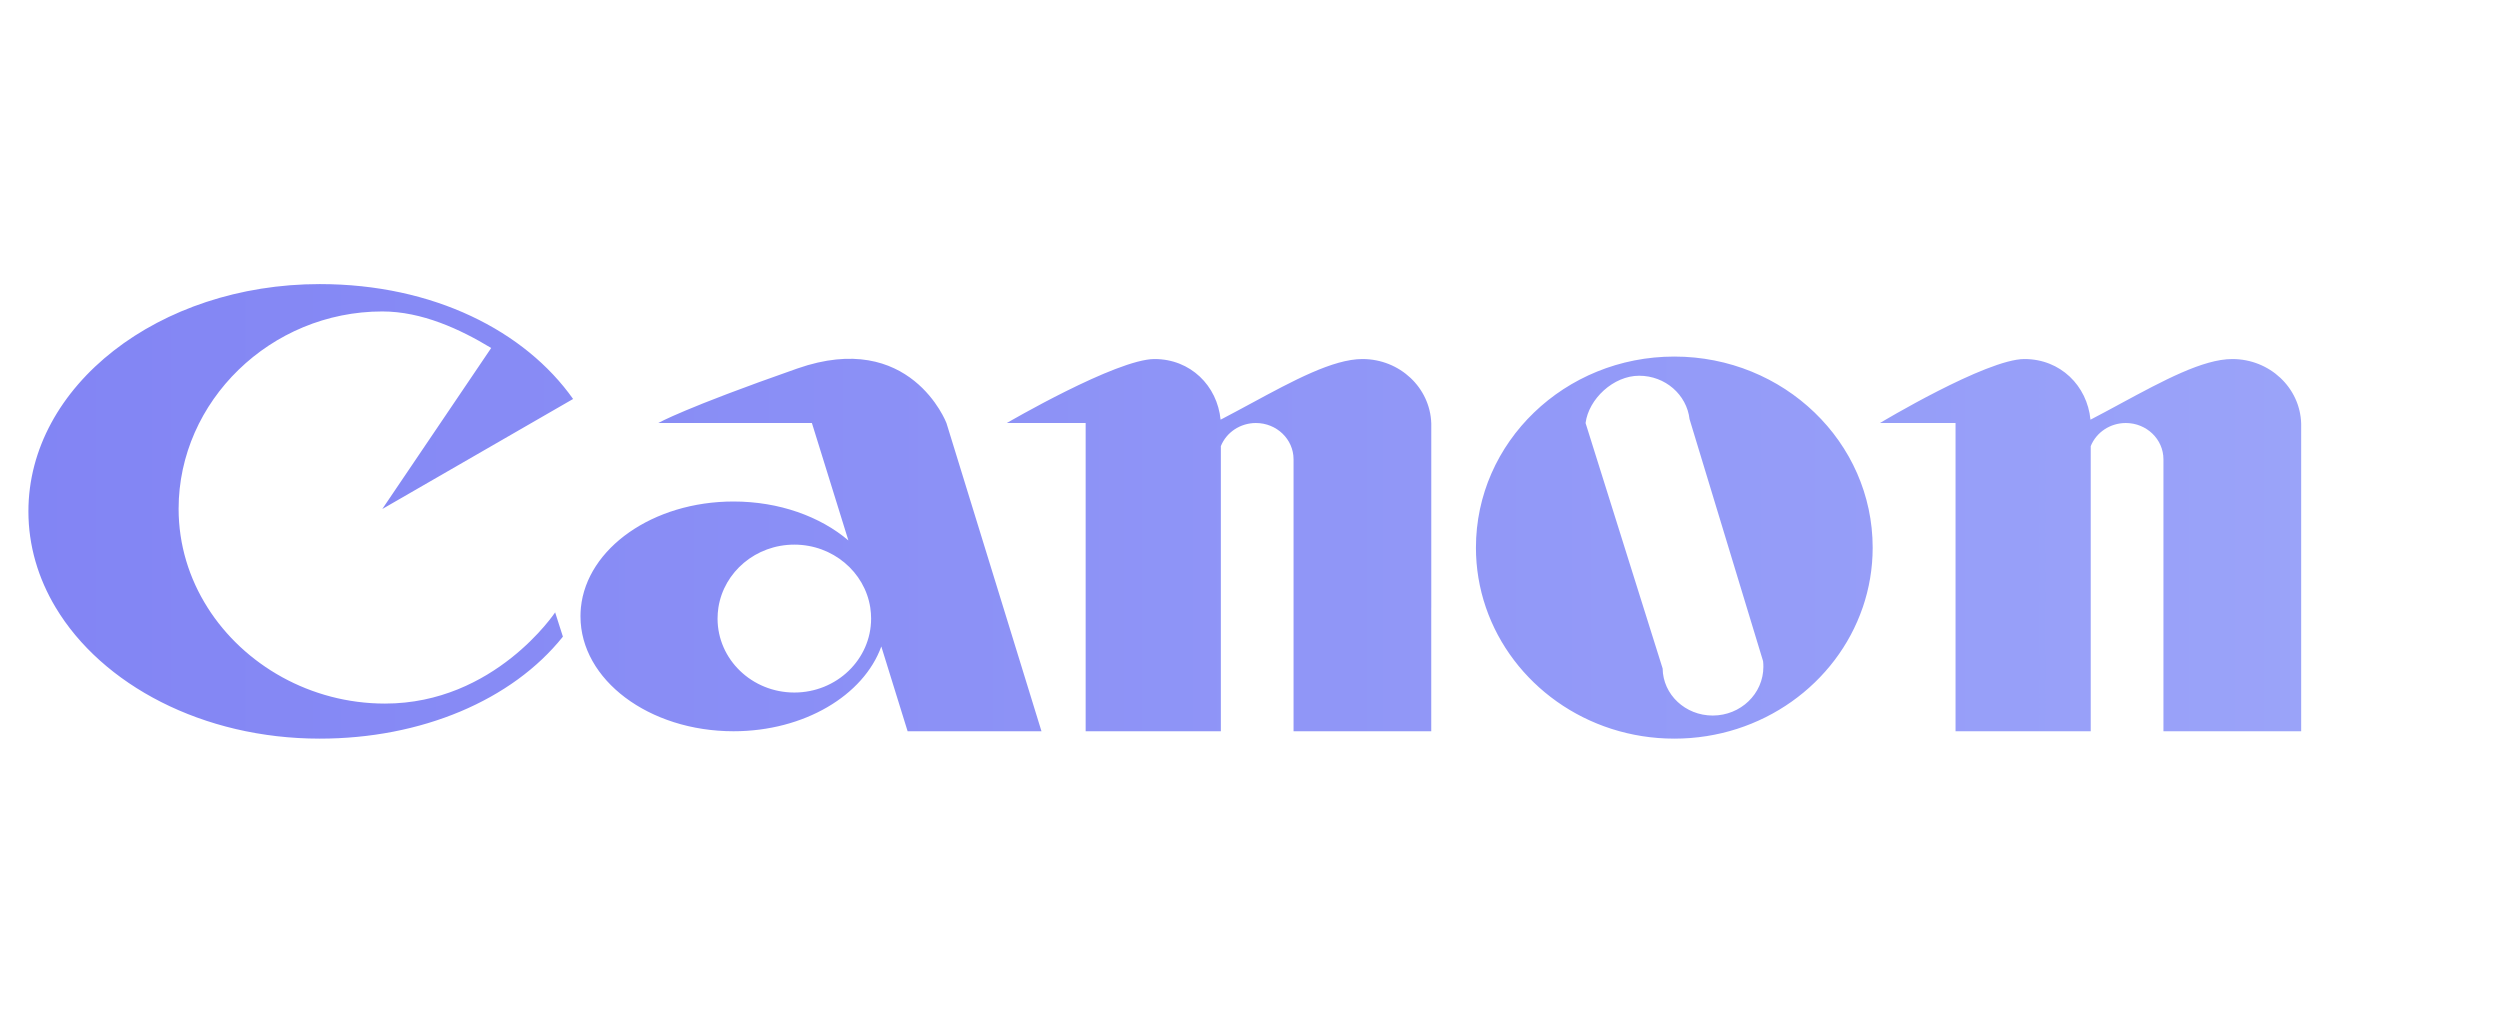
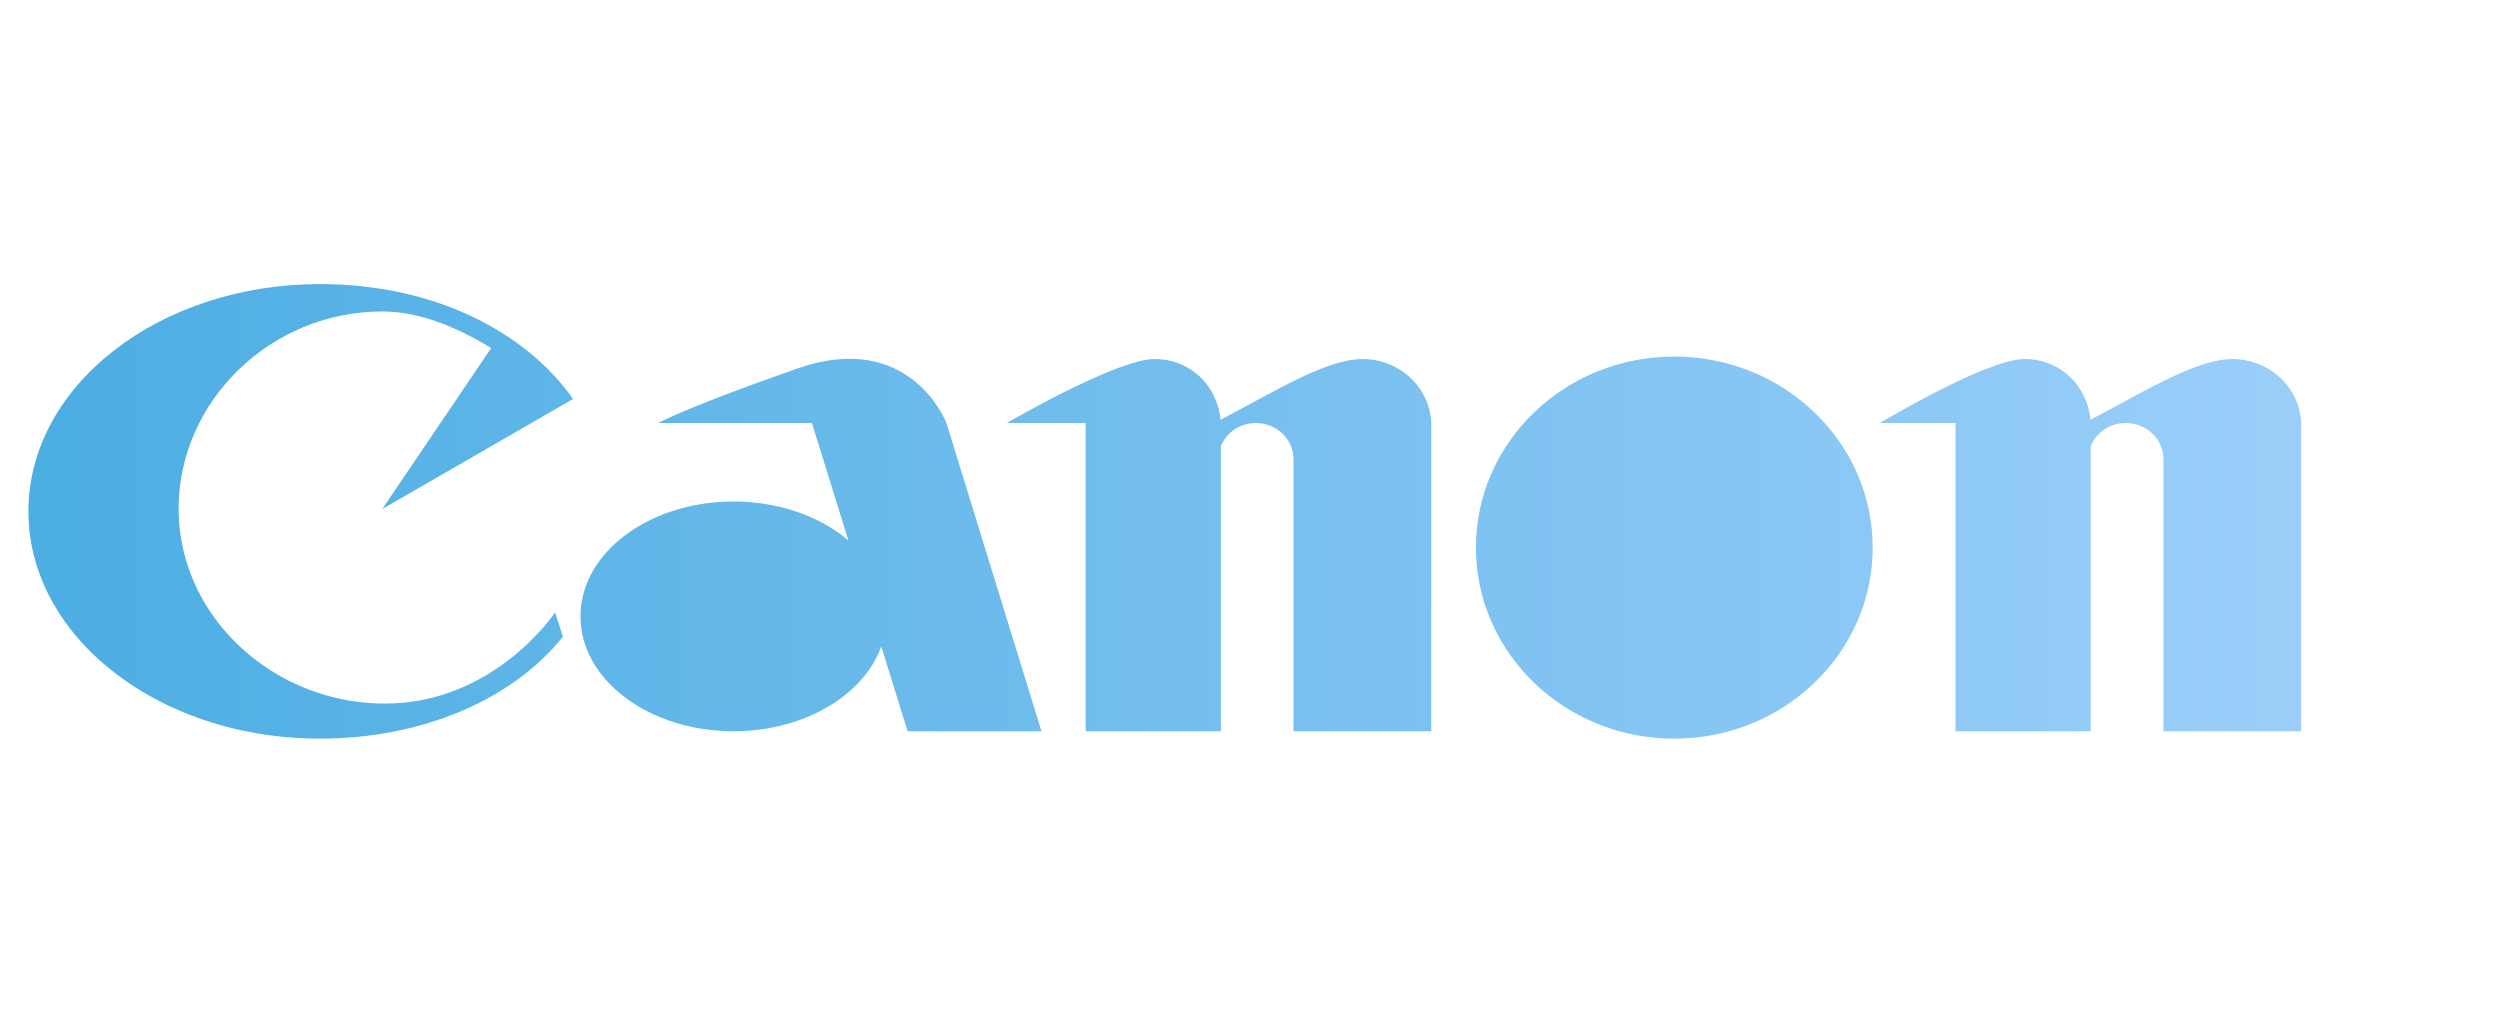
<svg xmlns="http://www.w3.org/2000/svg" width="88" height="36" fill="none">
-   <path fill="url(#a)" fill-opacity=".8" fill-rule="evenodd" d="M7.306 21.386c1.281 2.023 3.63 3.38 6.245 3.38 3.863 0 5.99-3.211 5.99-3.211l.273.855C18.026 24.65 14.831 26 11.256 26c-4.115 0-7.665-1.891-9.298-4.618C1.343 20.355 1 19.208 1 18c0-4.418 4.591-8 10.256-8 4.003 0 7.225 1.651 8.917 4.044l-6.716 3.873 3.833-5.668c-1.097-.664-2.442-1.286-3.833-1.286-3.932 0-7.17 3.16-7.17 6.947 0 1.268.374 2.46 1.02 3.476Zm17.982-.002c-.02.129-.03.26-.03.39 0 1.437 1.21 2.603 2.703 2.603 1.492 0 2.702-1.166 2.702-2.603 0-.131-.01-.262-.03-.392-.196-1.25-1.318-2.211-2.673-2.211s-2.477.96-2.672 2.213ZM36.66 25.74l-1.343-4.357-2.002-6.492s-1.264-3.316-5.254-1.918c-3.99 1.398-4.89 1.917-4.89 1.917h5.408l1.284 4.133c-.988-.84-2.433-1.37-4.043-1.37-2.836 0-5.16 1.645-5.372 3.73a3.23 3.23 0 0 0-.015.314c0 2.233 2.412 4.043 5.387 4.043 2.488 0 4.581-1.264 5.202-2.984l.926 2.984h4.712Zm13.72-4.357v4.357h-4.847v-9.574c0-.704-.593-1.276-1.325-1.276-.546 0-1.036.323-1.234.813V25.74h-4.759V14.89h-2.775s3.86-2.252 5.2-2.252c1.268 0 2.207.939 2.325 2.135.359-.187.718-.381 1.072-.572 1.486-.804 2.891-1.563 3.92-1.563 1.316 0 2.387 1.01 2.424 2.27v6.475Zm8.145 2.148-.675-2.148-2.038-6.492c.11-.847.977-1.665 1.886-1.665.919 0 1.675.668 1.774 1.527l2.014 6.63.574 1.888c.008.065.011.13.011.198 0 .95-.798 1.718-1.784 1.718-.964 0-1.75-.736-1.762-1.656Zm7.042-2.148C64.65 24.064 62.028 26 58.936 26c-3.092 0-5.715-1.935-6.633-4.618a6.485 6.485 0 0 1-.35-2.106c0-3.714 3.126-6.725 6.983-6.725 3.856 0 6.982 3.01 6.982 6.725 0 .736-.123 1.444-.35 2.107Zm8.027 4.357V15.703c.198-.49.689-.813 1.234-.813.732 0 1.325.572 1.325 1.276v9.574h4.848V14.908c-.036-1.26-1.108-2.27-2.424-2.27-1.028 0-2.433.76-3.919 1.562-.354.192-.713.386-1.073.573-.117-1.196-1.056-2.135-2.325-2.135-1.339 0-5.085 2.252-5.085 2.252h2.66v10.85h4.76Z" clip-rule="evenodd" />
+   <path fill="url(#a)" fill-opacity=".8" fillRule="evenodd" d="M7.306 21.386c1.281 2.023 3.63 3.38 6.245 3.38 3.863 0 5.99-3.211 5.99-3.211l.273.855C18.026 24.65 14.831 26 11.256 26c-4.115 0-7.665-1.891-9.298-4.618C1.343 20.355 1 19.208 1 18c0-4.418 4.591-8 10.256-8 4.003 0 7.225 1.651 8.917 4.044l-6.716 3.873 3.833-5.668c-1.097-.664-2.442-1.286-3.833-1.286-3.932 0-7.17 3.16-7.17 6.947 0 1.268.374 2.46 1.02 3.476Zm17.982-.002c-.02.129-.03.26-.03.39 0 1.437 1.21 2.603 2.703 2.603 1.492 0 2.702-1.166 2.702-2.603 0-.131-.01-.262-.03-.392-.196-1.25-1.318-2.211-2.673-2.211s-2.477.96-2.672 2.213ZM36.66 25.74l-1.343-4.357-2.002-6.492s-1.264-3.316-5.254-1.918c-3.99 1.398-4.89 1.917-4.89 1.917h5.408l1.284 4.133c-.988-.84-2.433-1.37-4.043-1.37-2.836 0-5.16 1.645-5.372 3.73a3.23 3.23 0 0 0-.015.314c0 2.233 2.412 4.043 5.387 4.043 2.488 0 4.581-1.264 5.202-2.984l.926 2.984h4.712Zm13.72-4.357v4.357h-4.847v-9.574c0-.704-.593-1.276-1.325-1.276-.546 0-1.036.323-1.234.813V25.74h-4.759V14.89h-2.775s3.86-2.252 5.2-2.252c1.268 0 2.207.939 2.325 2.135.359-.187.718-.381 1.072-.572 1.486-.804 2.891-1.563 3.92-1.563 1.316 0 2.387 1.01 2.424 2.27v6.475Zm8.145 2.148-.675-2.148-2.038-6.492c.11-.847.977-1.665 1.886-1.665.919 0 1.675.668 1.774 1.527l2.014 6.63.574 1.888c.008.065.011.13.011.198 0 .95-.798 1.718-1.784 1.718-.964 0-1.75-.736-1.762-1.656Zm7.042-2.148C64.65 24.064 62.028 26 58.936 26c-3.092 0-5.715-1.935-6.633-4.618a6.485 6.485 0 0 1-.35-2.106c0-3.714 3.126-6.725 6.983-6.725 3.856 0 6.982 3.01 6.982 6.725 0 .736-.123 1.444-.35 2.107Zm8.027 4.357V15.703c.198-.49.689-.813 1.234-.813.732 0 1.325.572 1.325 1.276v9.574h4.848V14.908c-.036-1.26-1.108-2.27-2.424-2.27-1.028 0-2.433.76-3.919 1.562-.354.192-.713.386-1.073.573-.117-1.196-1.056-2.135-2.325-2.135-1.339 0-5.085 2.252-5.085 2.252h2.66v10.85h4.76Z" clipRule="evenodd" />
  <defs>
    <linearGradient id="a" x1="1" x2="81.002" y1="18" y2="18" gradientUnits="userSpaceOnUse">
-       <stop stop-color="#6366F1" />
-       <stop offset="1" stop-color="#818CF8" />
+       <stop stop-color="#1F99DB" />
+       <stop offset="1" stop-color="#81C2F8" />
    </linearGradient>
  </defs>
</svg>
